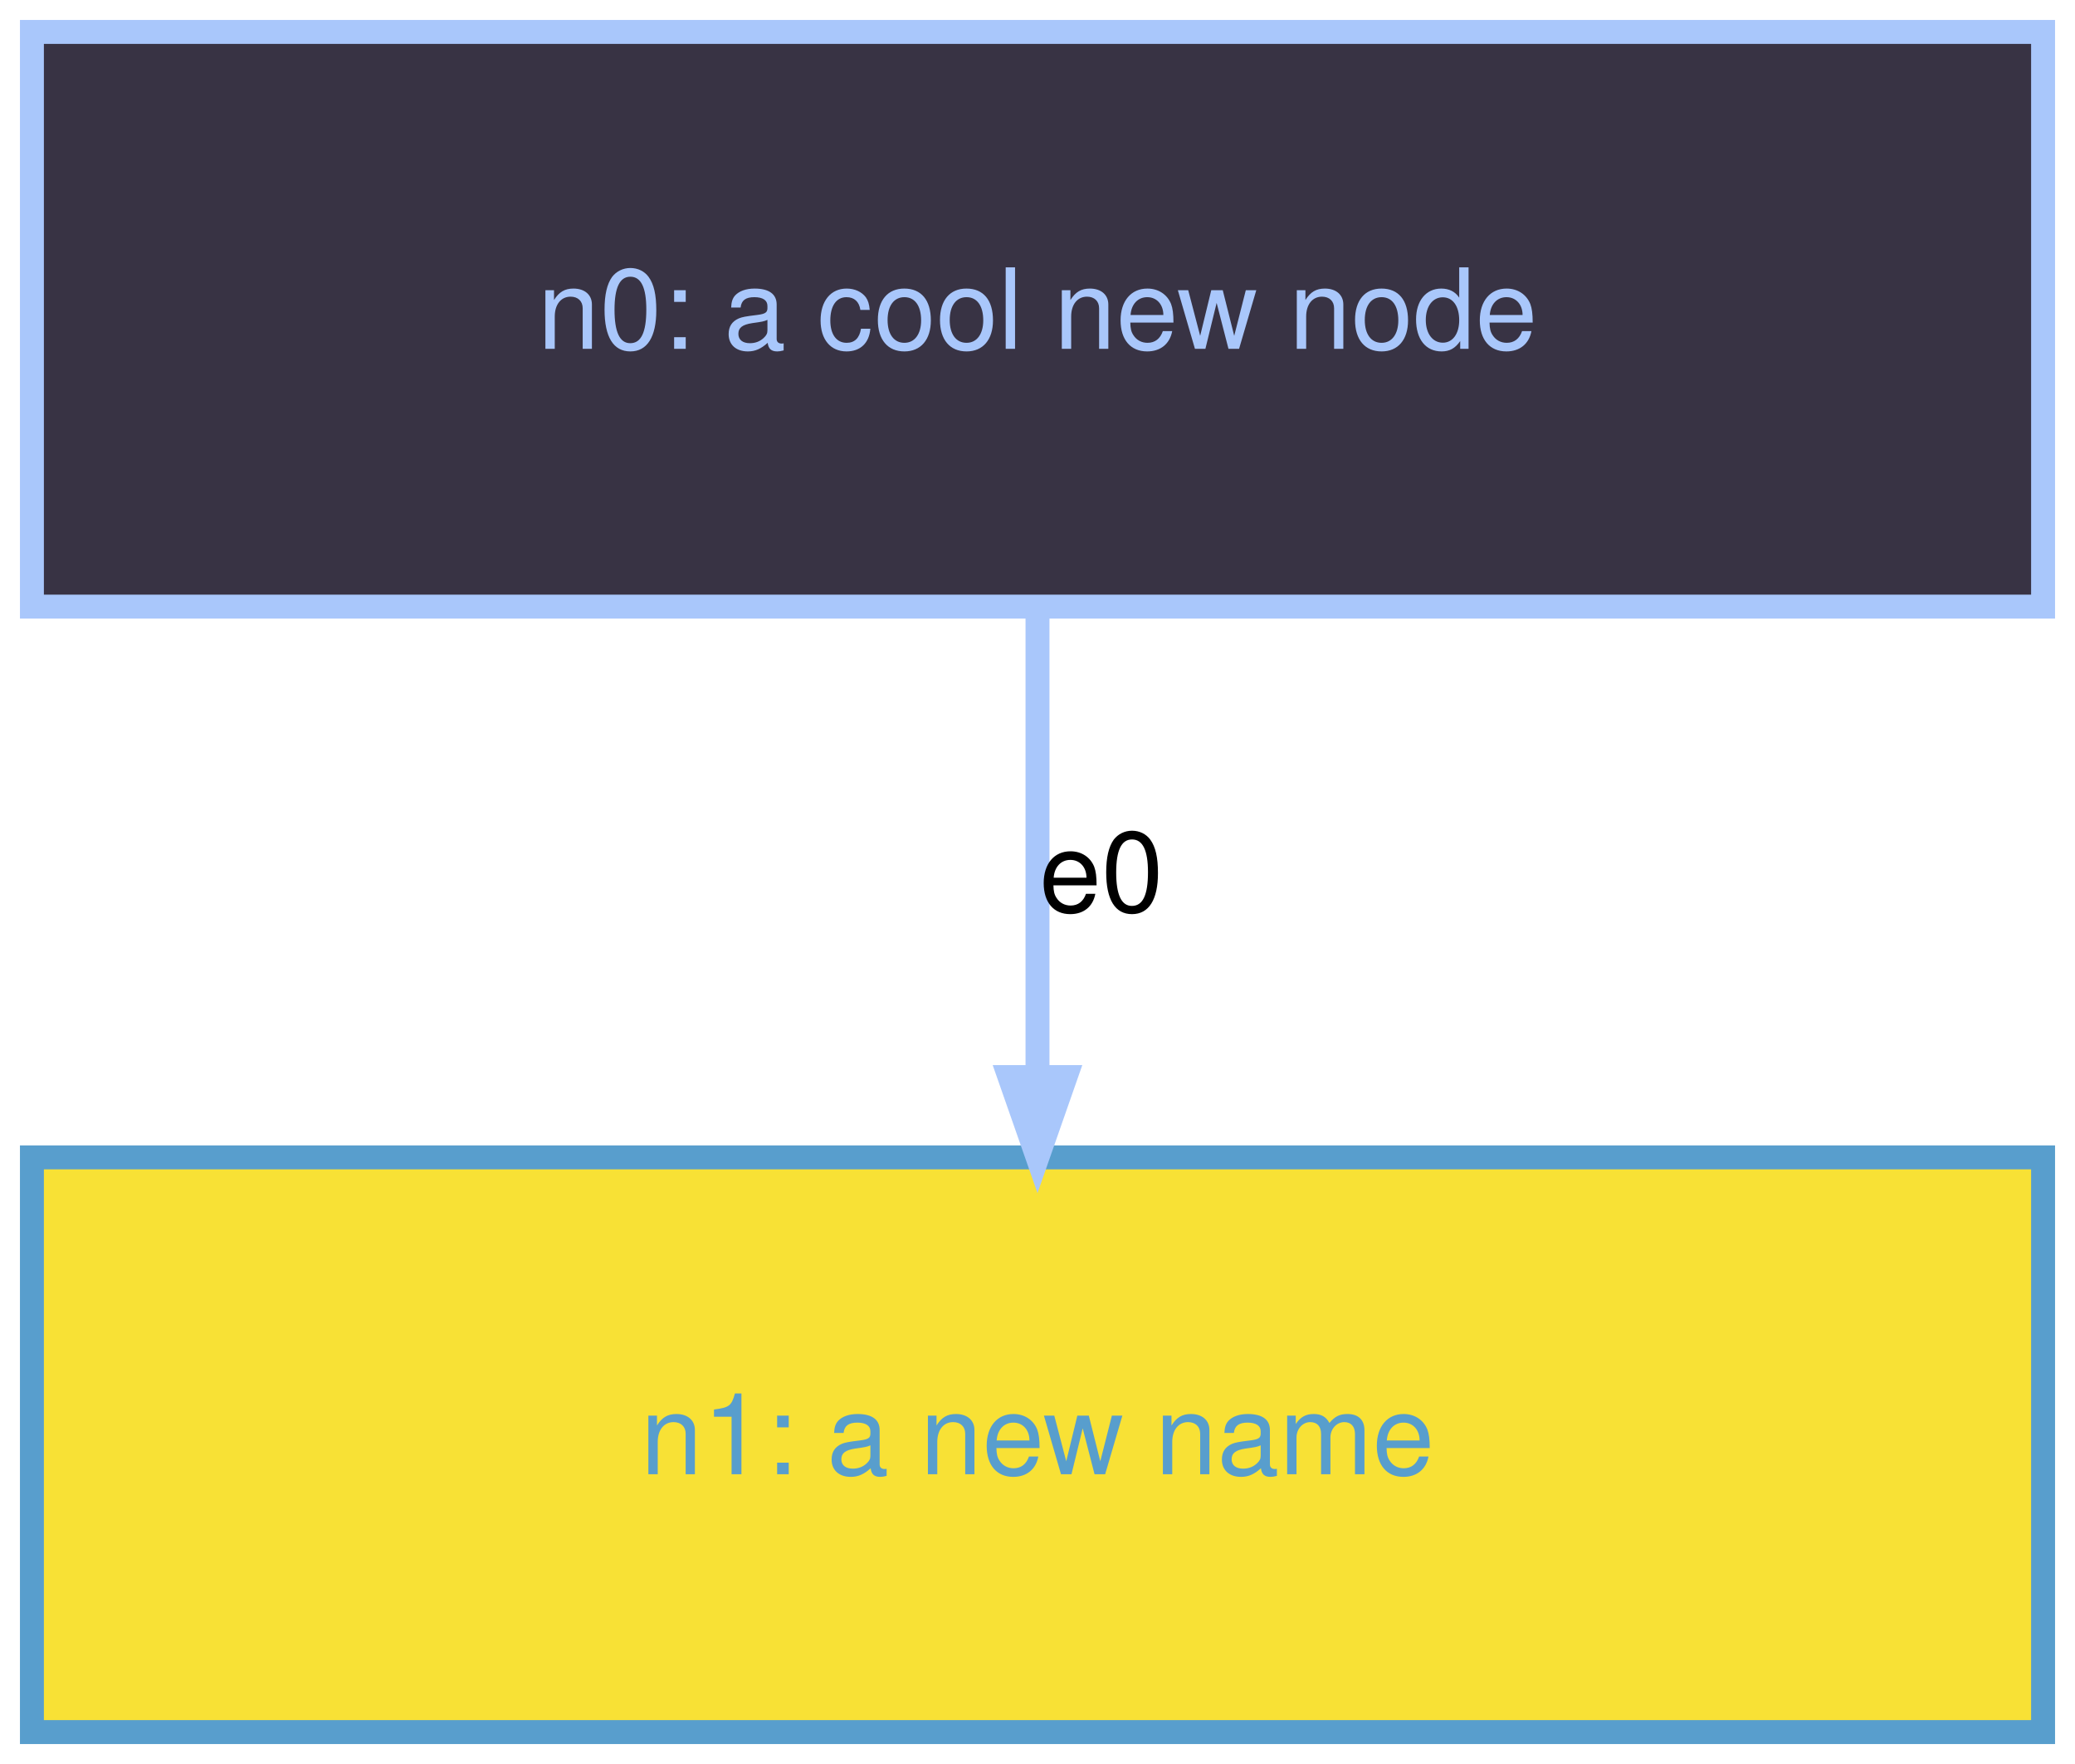
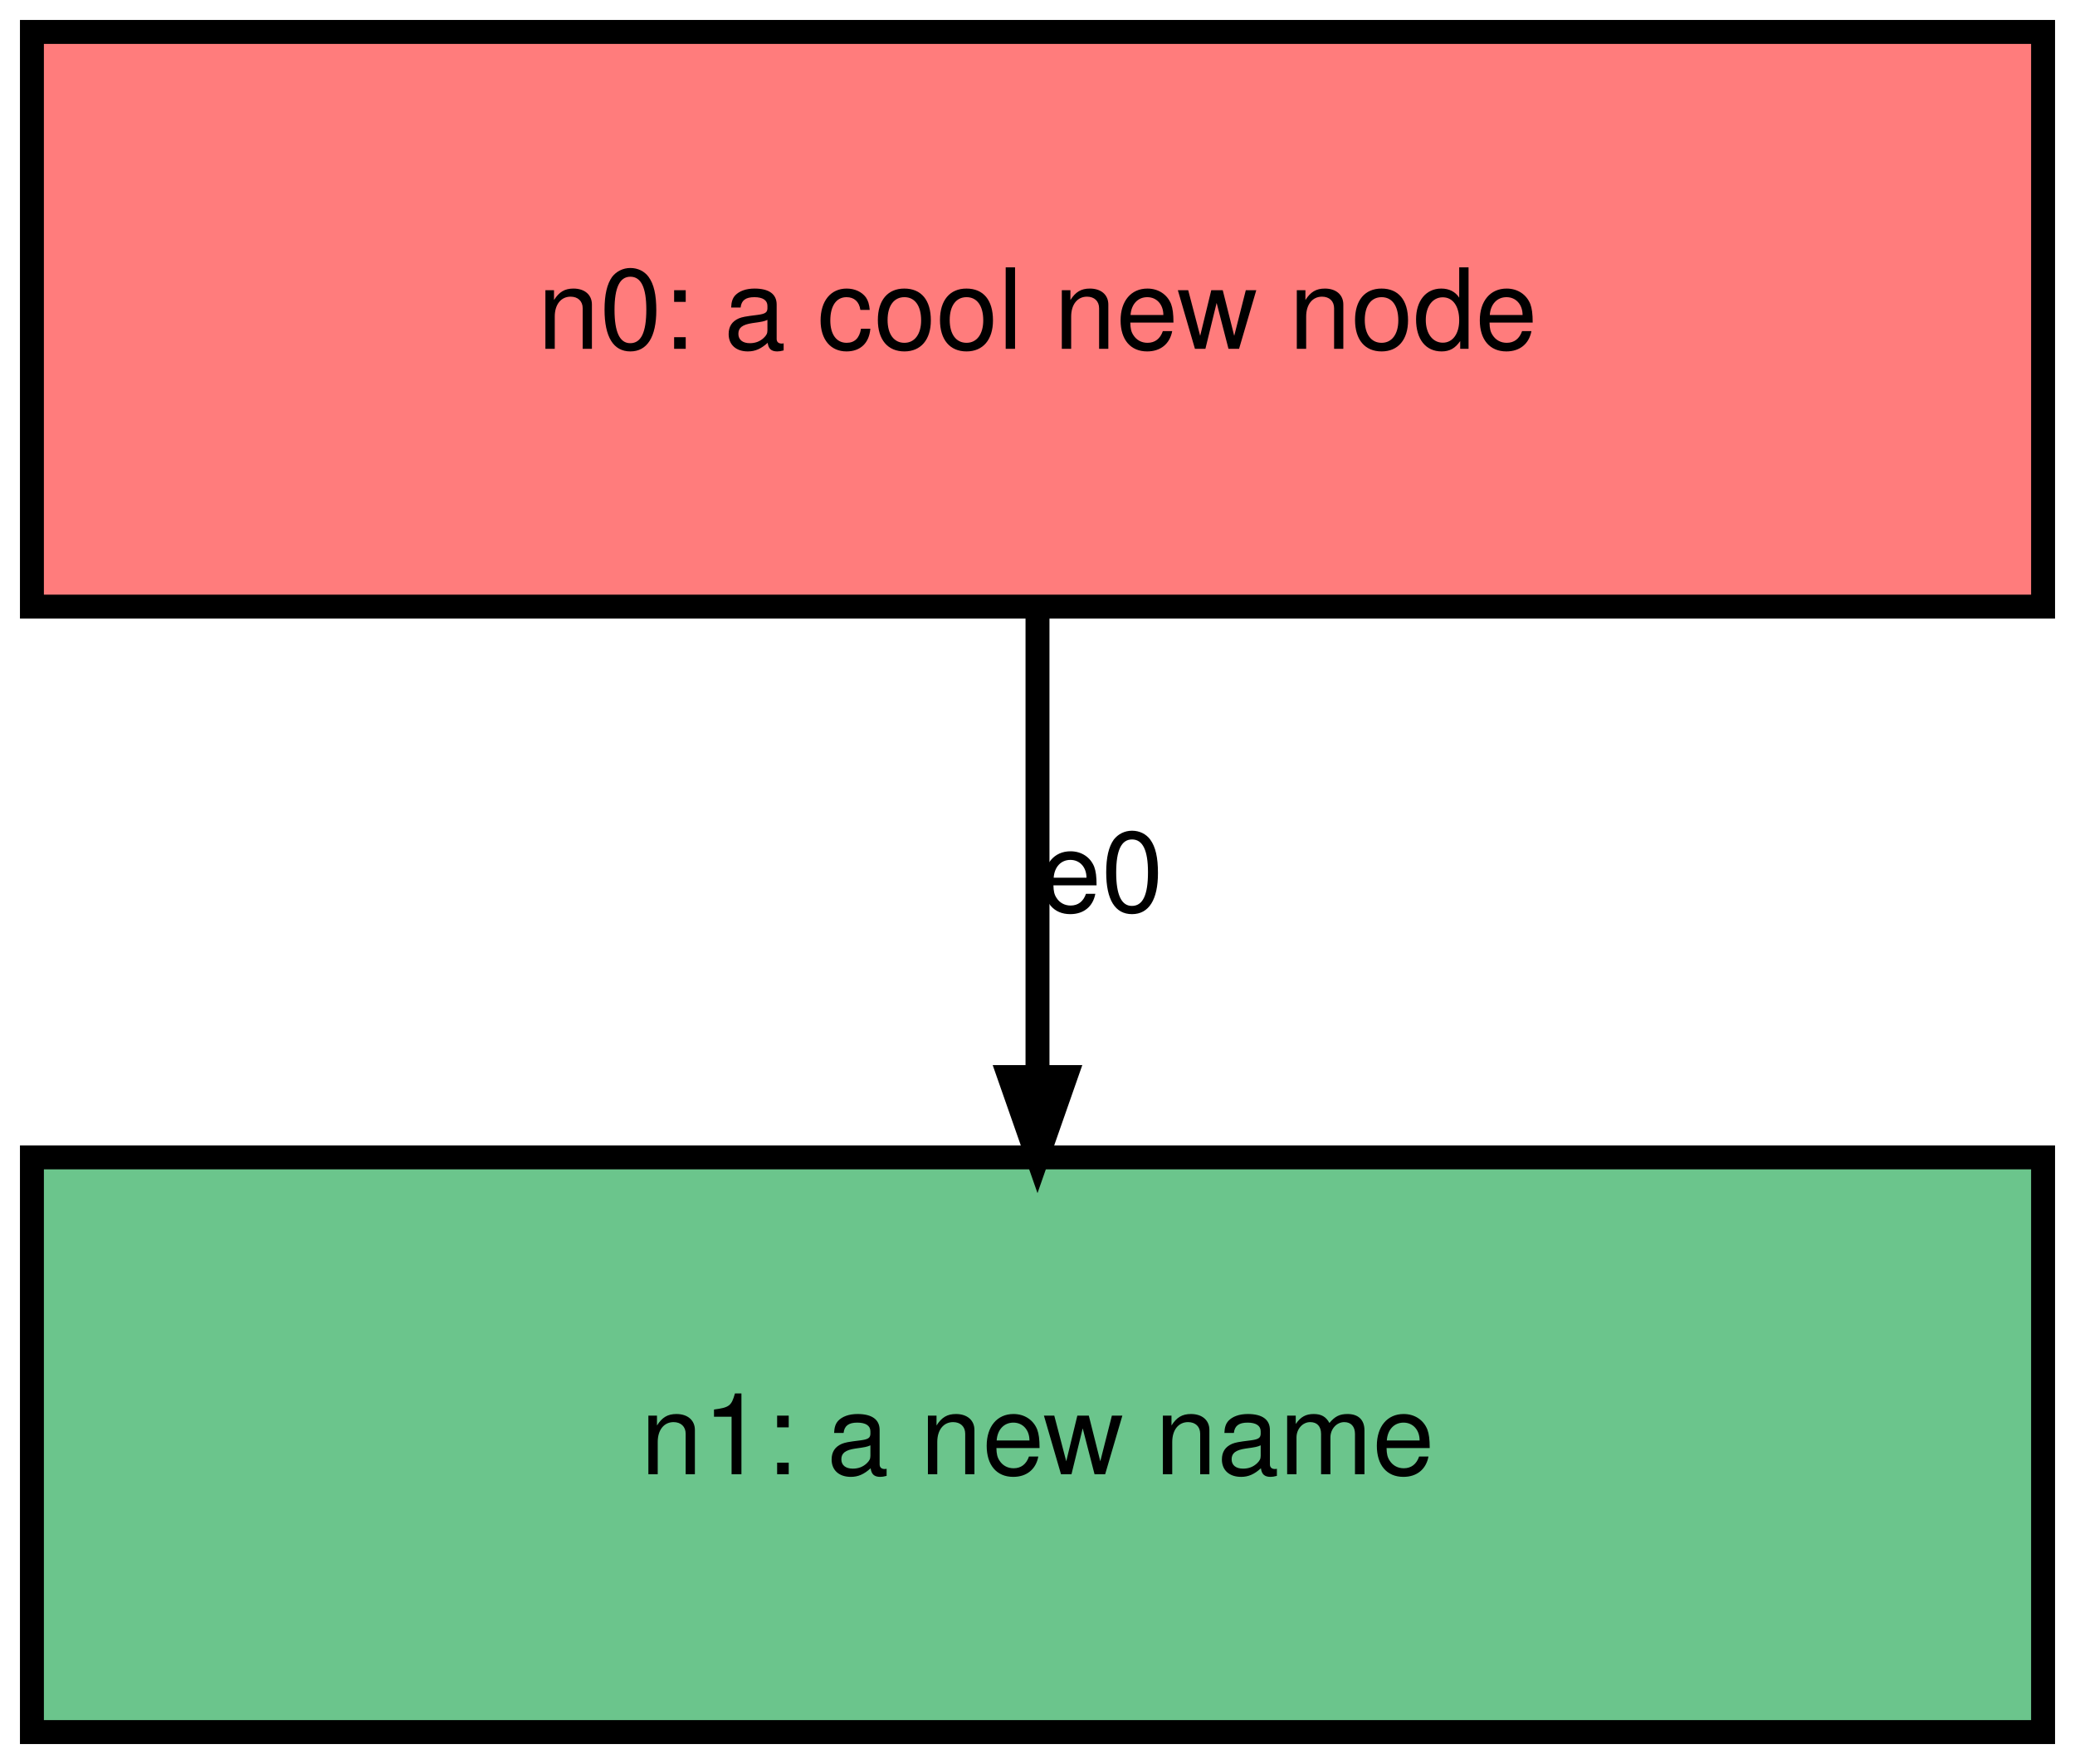
<svg xmlns="http://www.w3.org/2000/svg" width="260pt" height="221pt" viewBox="0.00 0.00 260.00 221.00">
  <g id="graph0" class="graph" transform="scale(1 1) rotate(0) translate(4 217)">
    <polygon fill="white" stroke="transparent" points="-4,4 -4,-217 256,-217 256,4 -4,4" />
    <g id="node1" class="node">
-       <polygon fill="#383344" stroke="#a9c7fb" stroke-width="3" points="252,-213 0,-213 0,-141 252,-141 252,-213" />
-       <text text-anchor="middle" x="126" y="-173.3" font-family="Helvetica,sans-Serif" font-size="14.00" fill="#a9c7fb">n0: a cool new node</text>
+       <polygon fill="#ff7c7c" stroke="#000000" stroke-width="3" points="252,-213 0,-213 0,-141 252,-141 252,-213" />
+       <text text-anchor="middle" x="126" y="-173.3" font-family="Helvetica,sans-Serif" font-size="14.00" fill="#000000">n0: a cool new node</text>
    </g>
    <g id="node2" class="node">
-       <polygon fill="#f8e135" stroke="#589ecd" stroke-width="3" points="252,-72 0,-72 0,0 252,0 252,-72" />
-       <text text-anchor="middle" x="126" y="-32.3" font-family="Helvetica,sans-Serif" font-size="14.00" fill="#589ecd">n1: a new name</text>
+       <polygon fill="#6bc58c" stroke="#000000" stroke-width="3" points="252,-72 0,-72 0,0 252,0 252,-72" />
+       <text text-anchor="middle" x="126" y="-32.3" font-family="Helvetica,sans-Serif" font-size="14.00" fill="#000000">n1: a new name</text>
    </g>
    <g id="edge1" class="edge">
-       <path fill="none" stroke="#a9c7fb" stroke-width="3" d="M126,-140.92C126,-123.15 126,-101.35 126,-82.31" />
-       <polygon fill="#a9c7fb" stroke="#a9c7fb" stroke-width="3" points="129.5,-82.06 126,-72.06 122.5,-82.06 129.5,-82.06" />
+       <path fill="none" stroke="#000000" stroke-width="3" d="M126,-140.92C126,-123.15 126,-101.35 126,-82.31" />
+       <polygon fill="#000000" stroke="#000000" stroke-width="3" points="129.5,-82.06 126,-72.06 122.5,-82.06 129.5,-82.06" />
      <text text-anchor="middle" x="134" y="-102.8" font-family="Helvetica,sans-Serif" font-size="14.00">e0</text>
    </g>
  </g>
</svg>
